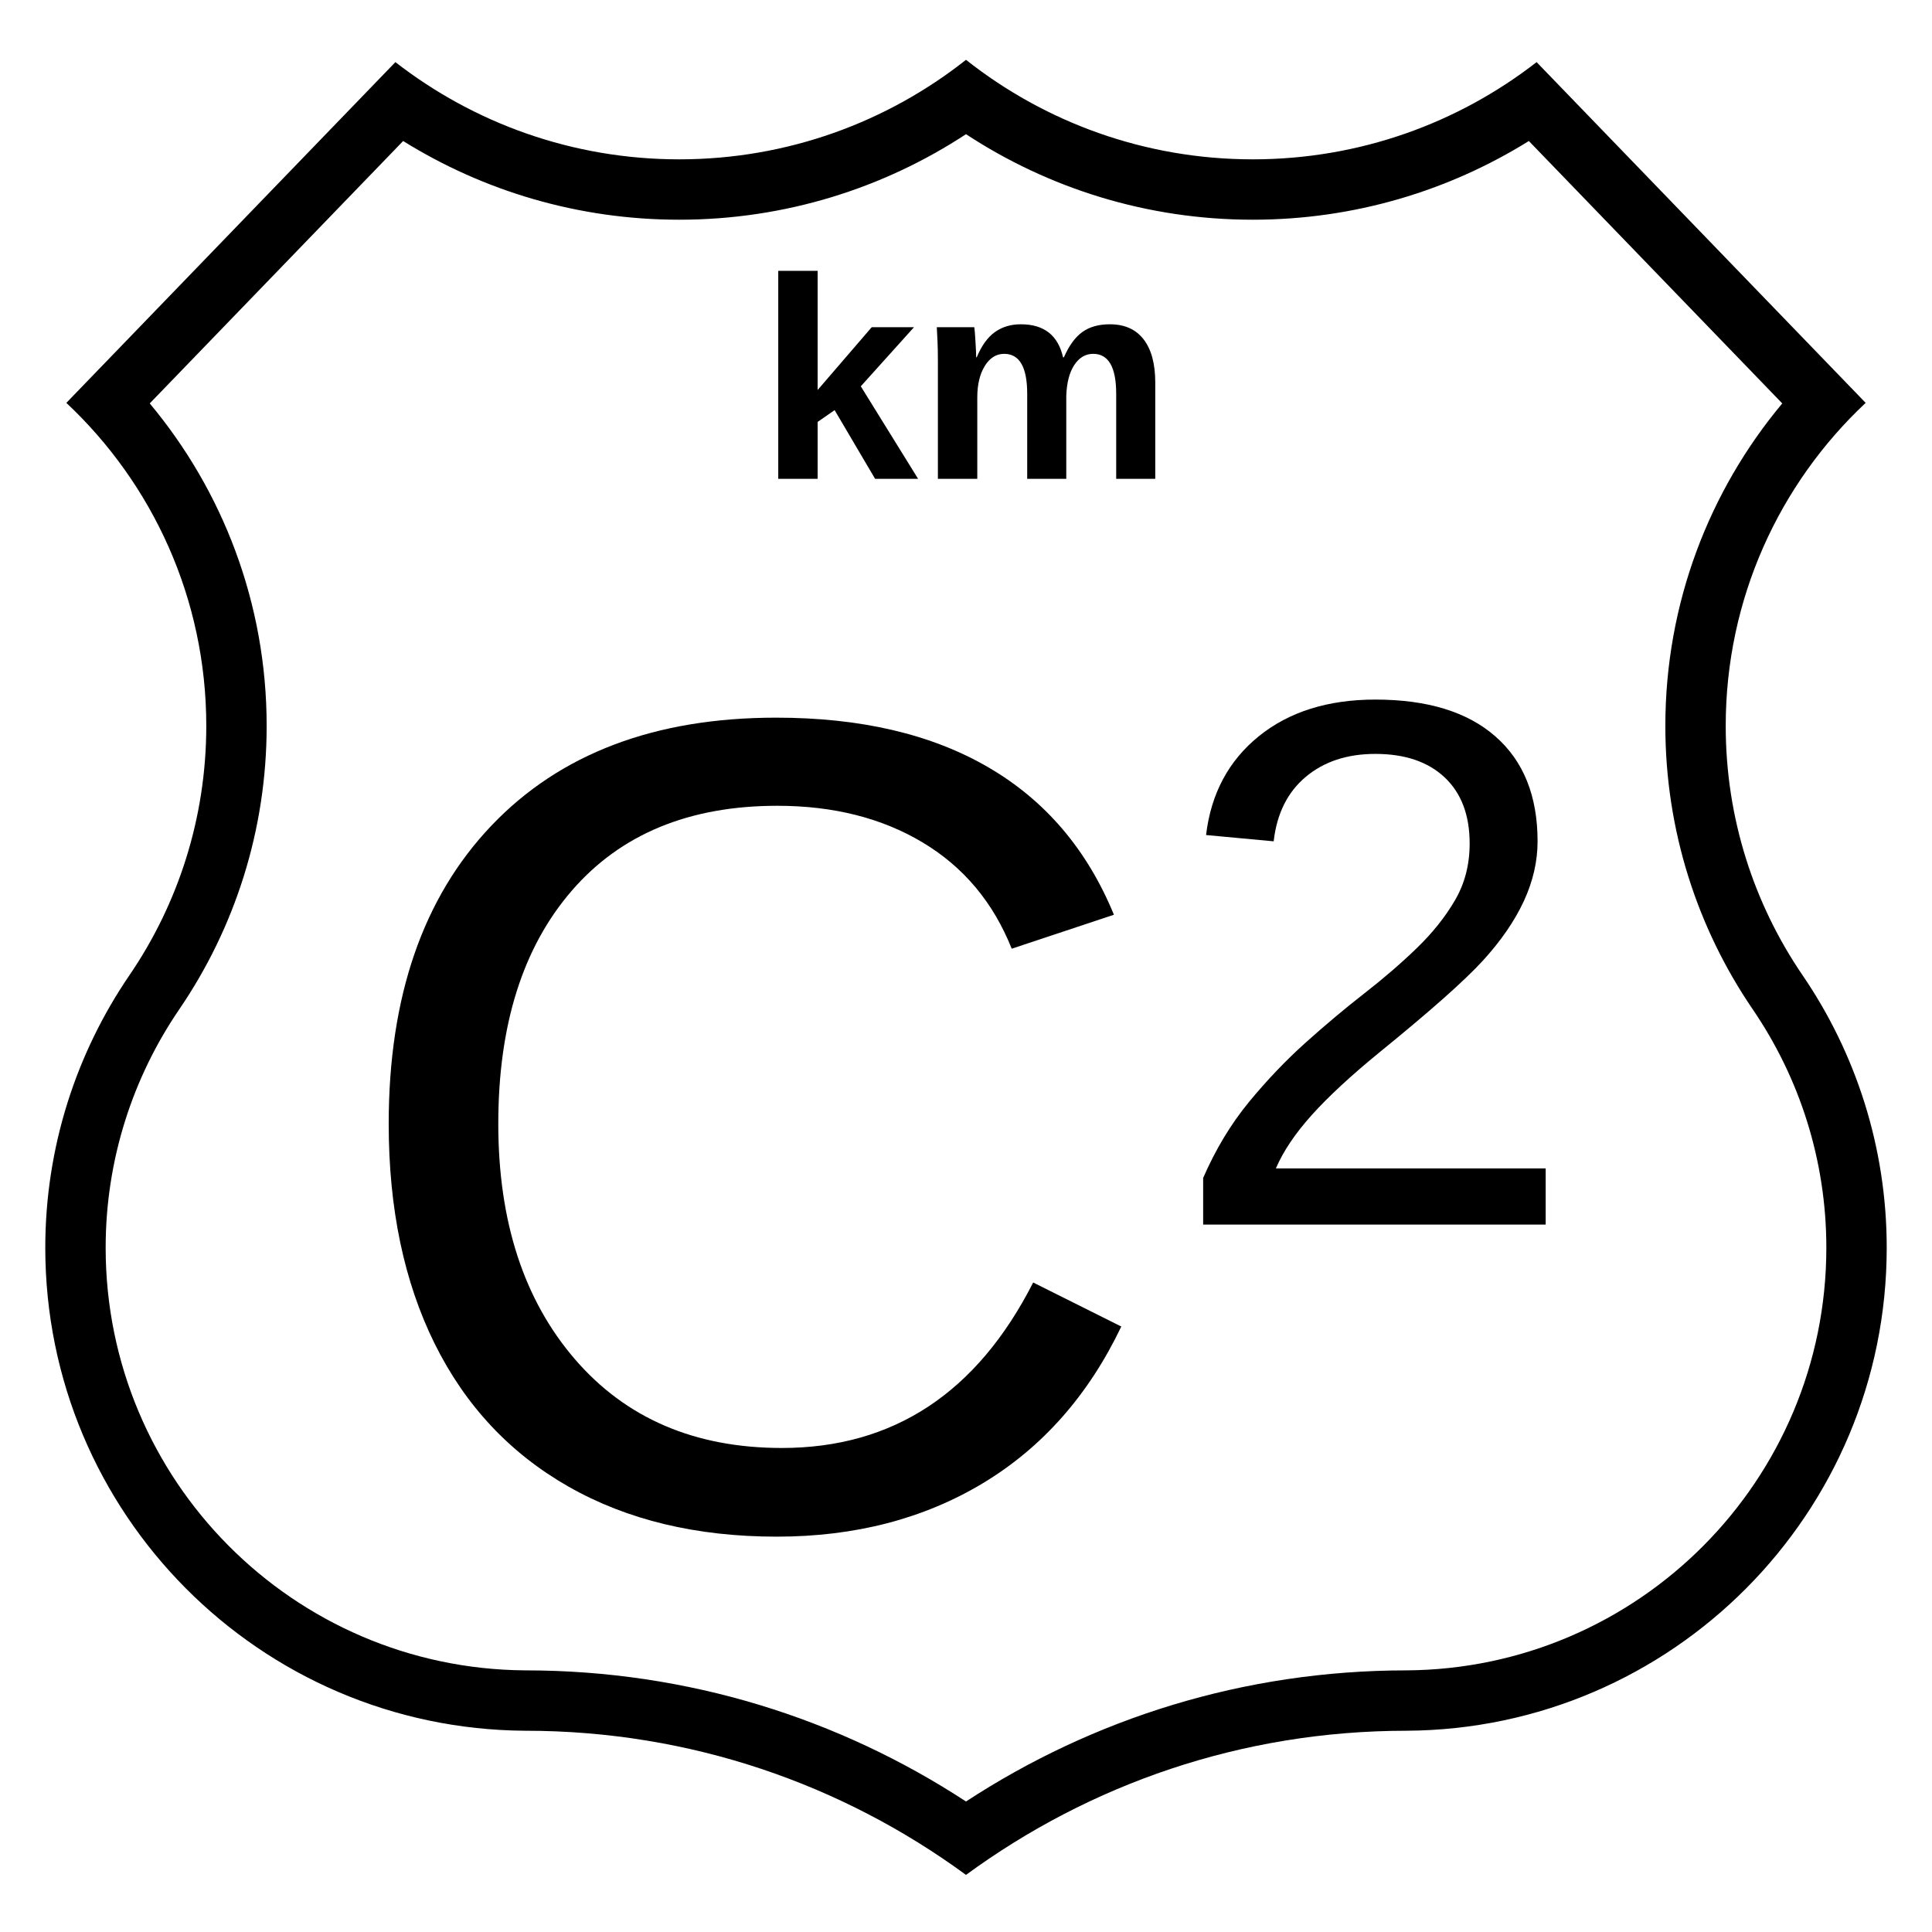
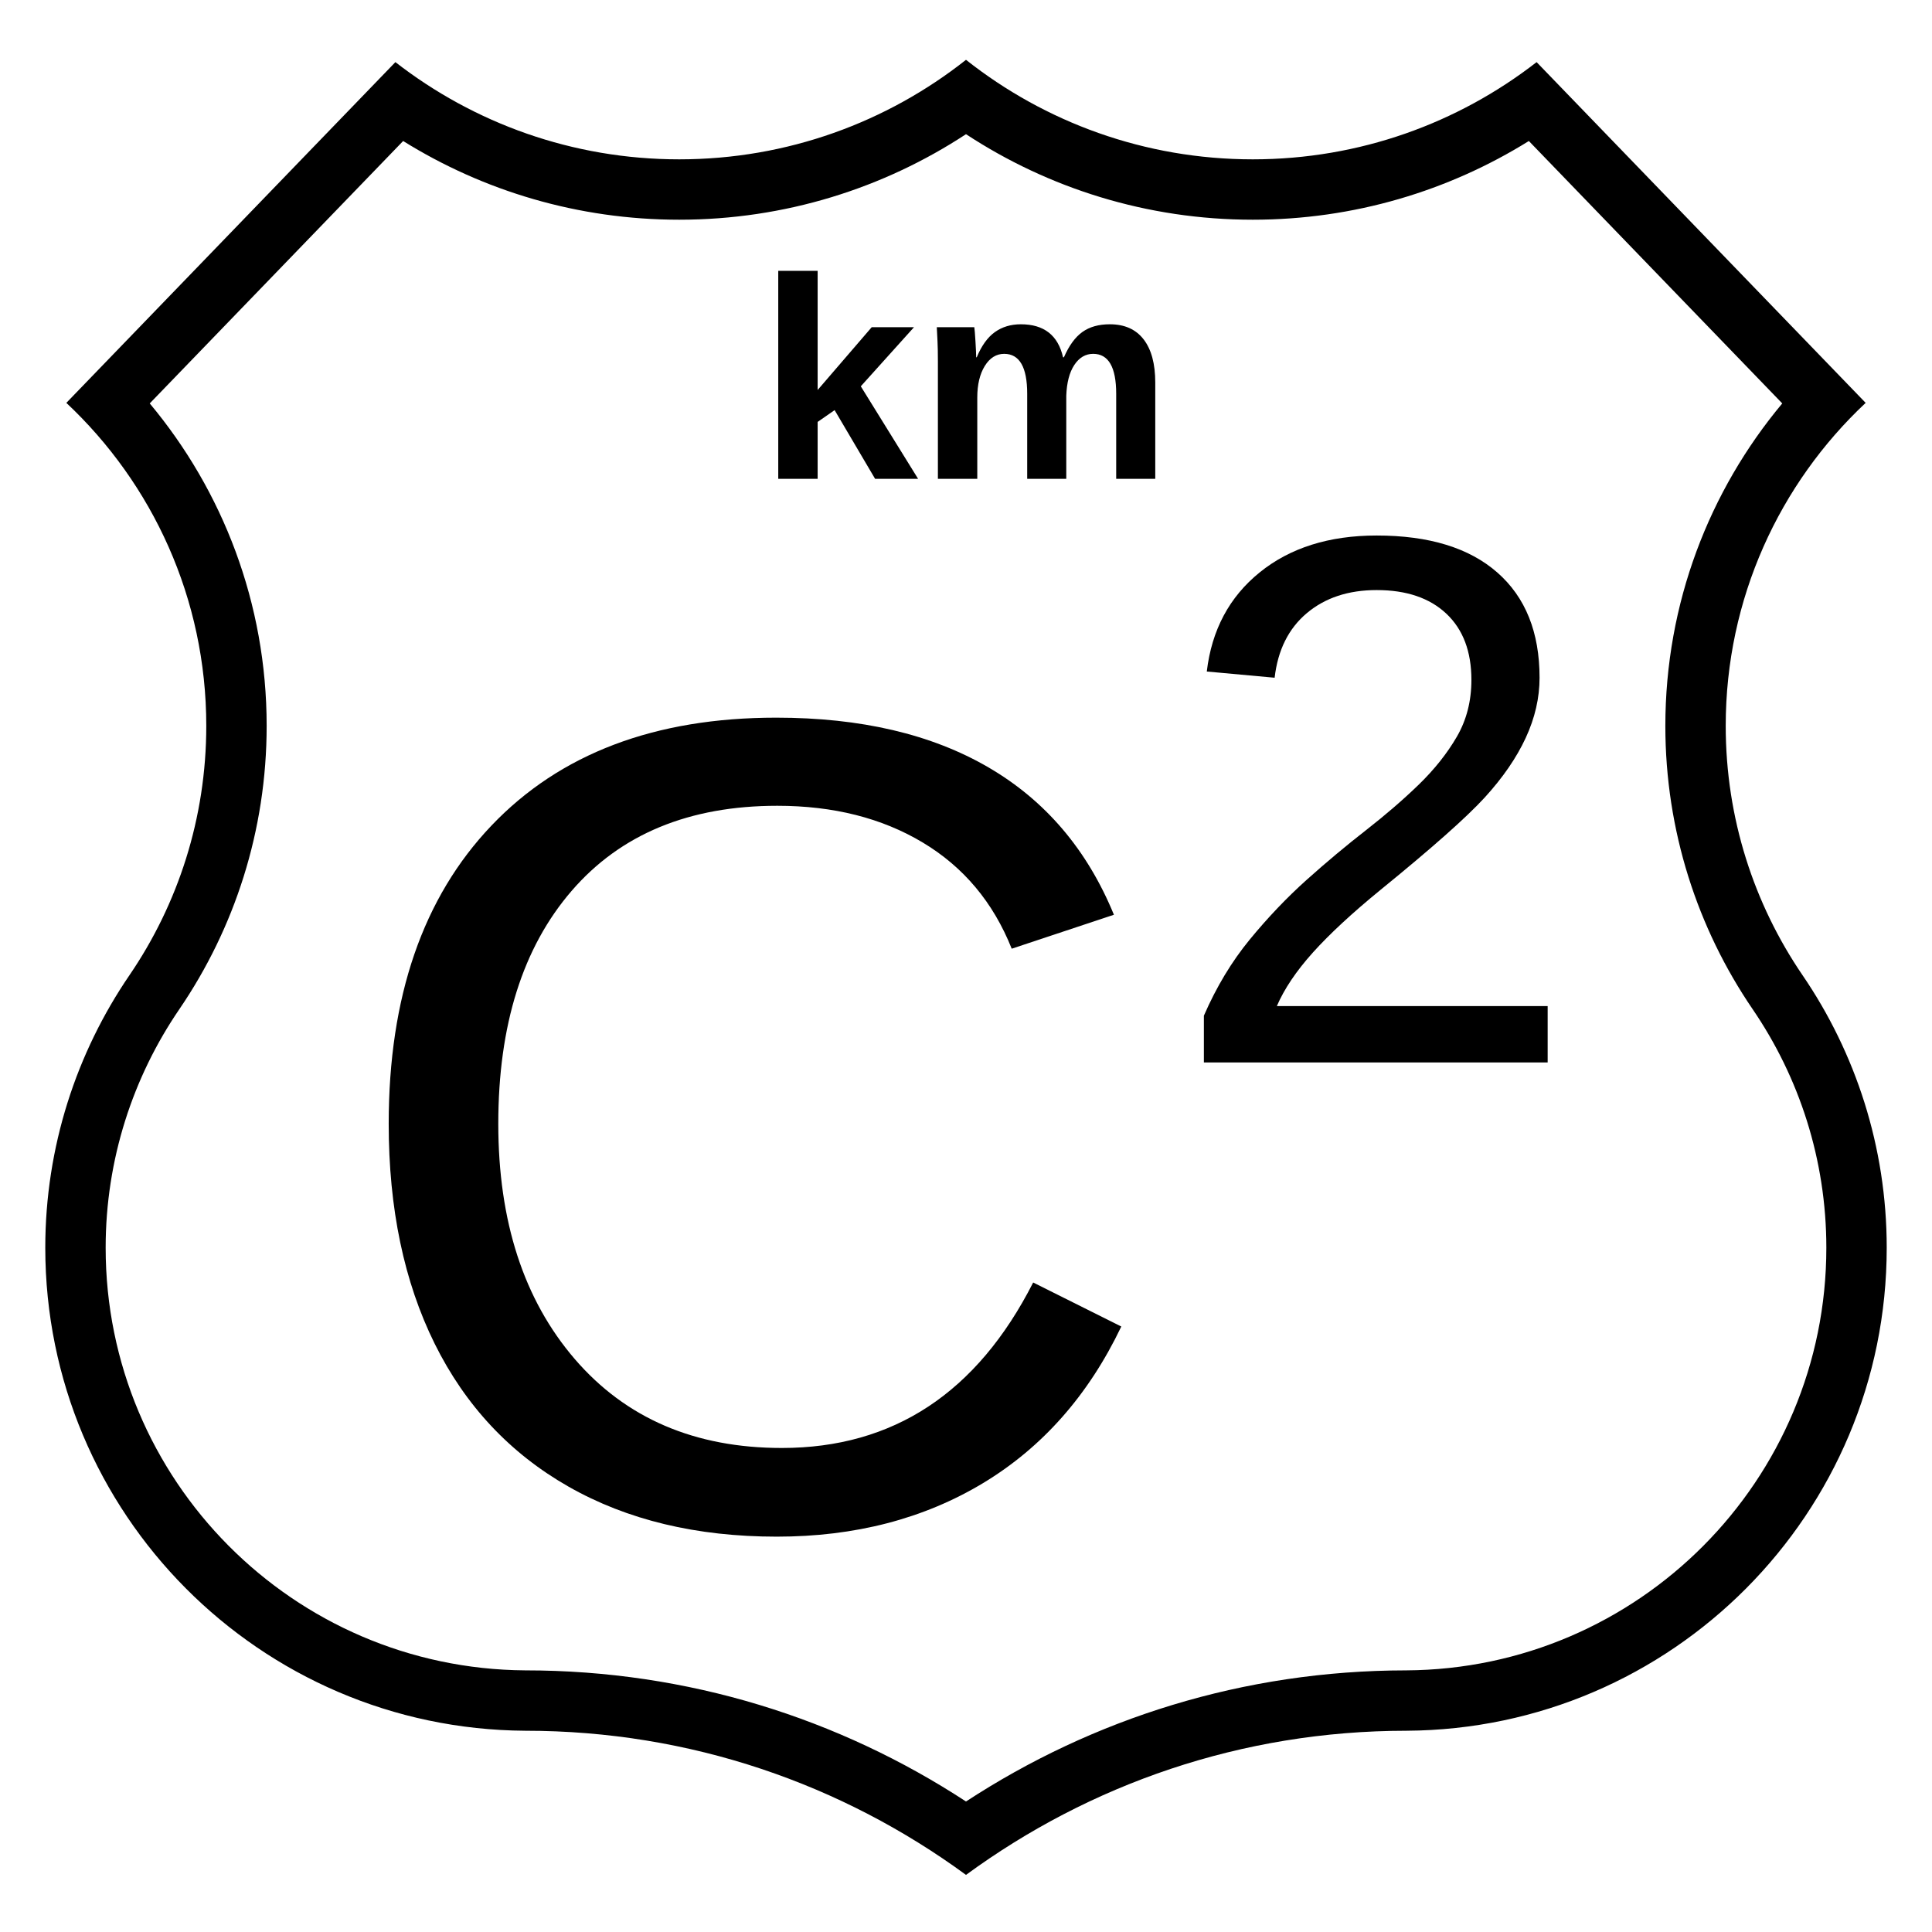
<svg xmlns="http://www.w3.org/2000/svg" version="1.0" width="384" height="384" viewBox="0 0 384 384" id="Layer_1" xml:space="preserve">
  <defs id="defs2072">
	
	
	
</defs>
  <g style="stroke:none;stroke-opacity:1;" id="g2051">
    <path d="M 303.871,28.027 L 354.238,80.183 C 339.748,97.525 331,119.886 331,144.276 C 331,165.119 337.405,184.539 348.348,200.58 C 357.565,214.068 363,230.432 363,248 C 363,294.229 325.656,331.736 279.49,331.999 C 247.121,332.021 217.158,341.616 192,358.061 C 166.811,341.596 136.805,331.998 104.39,331.998 C 58.28,331.673 21,294.19 21,248 C 21,230.433 26.434,214.068 35.652,200.58 C 46.594,184.539 53,165.119 53,144.276 C 53,119.885 44.252,97.525 29.761,80.183 L 80.128,28.027 C 96.056,37.937 114.875,43.67 135,43.67 C 156.028,43.67 175.63,37.411 192,26.67 C 208.369,37.411 227.972,43.67 249,43.67 C 269.125,43.67 287.943,37.937 303.871,28.027 z M 249,31.67 C 270.255,31.67 289.838,24.452 305.412,12.348 L 370.814,80.074 C 353.706,96.12 343,118.948 343,144.276 C 343,162.63 348.631,179.701 358.258,193.813 C 368.789,209.223 375,227.928 375,248 C 375,300.834 332.32,343.699 279.559,343.998 C 246.716,344.01 216.576,354.654 192,372.65 C 167.411,354.646 137.252,343.998 104.39,343.998 C 51.651,343.672 9,300.816 9,248 C 9,227.928 15.211,209.223 25.742,193.813 C 35.368,179.701 41,162.63 41,144.276 C 41,118.948 30.293,96.12 13.185,80.074 L 78.588,12.348 C 94.163,24.452 113.745,31.67 135,31.67 C 156.522,31.67 176.331,24.271 192,11.89 C 207.67,24.271 227.478,31.67 249,31.67 z " style="fill-rule:evenodd;stroke:none;stroke-opacity:1;" id="path2053" />
  </g>
  <text xml:space="preserve" style="font-size:35.659px;font-style:normal;font-variant:normal;font-weight:bold;font-stretch:normal;line-height:125%;letter-spacing:0px;word-spacing:0px;;fill-opacity:1;stroke:none;font-family:Calibri;-inkscape-font-specification:Calibri Bold" x="150.7" y="95.172" id="text3023">
    <tspan id="tspan3025" x="150.7" y="95.172" style="font-size:57.054px;font-style:normal;font-variant:normal;font-weight:bold;font-stretch:normal;;font-family:Arial;-inkscape-font-specification:Arial Bold">km</tspan>
  </text>
-   <text xml:space="preserve" style="font-size:63.864px;font-style:normal;font-weight:normal;line-height:125%;letter-spacing:0px;word-spacing:0px;;fill-opacity:1;stroke:none;font-family:Sans" x="65.586" y="303.171" id="text3031">
-     <tspan id="tspan3033" x="65.586" y="303.171" style="font-size:229.909px;font-style:normal;font-variant:normal;font-weight:normal;font-stretch:normal;;font-family:Arial;-inkscape-font-specification:Arial">C<tspan style="font-size:149.443px;font-style:normal;font-variant:normal;font-weight:normal;font-stretch:normal;baseline-shift:super;font-family:Arial;-inkscape-font-specification:Arial" id="tspan3037">2</tspan>
+   <text xml:space="preserve" style="font-size:63.864px;font-style:normal;font-weight:normal;line-height:125%;letter-spacing:0px;word-spacing:0px;fill-opacity:1;stroke:none;font-family:Sans" x="65.586" y="303.171" id="text3031">
+     <tspan id="tspan3033" x="65.586" y="303.171" style="font-size:229.909px;font-style:normal;font-variant:normal;font-weight:normal;font-stretch:normal;font-family:Arial;-inkscape-font-specification:Arial">C<tspan style="font-size:149.443px;font-style:normal;font-variant:normal;font-weight:normal;font-stretch:normal;baseline-shift:super;font-family:Arial;-inkscape-font-specification:Arial" id="tspan3037" />
    </tspan>
  </text>
+   <text xml:space="preserve" style="font-size:150px;font-style:normal;font-variant:normal;font-weight:normal;font-stretch:normal;line-height:125%;letter-spacing:0px;word-spacing:0px;fill-opacity:1;stroke:none;font-family:Arial;-inkscape-font-specification:Arial" x="231.734" y="211.172" id="text3040">
+     <tspan id="tspan3042" x="231.734" y="211.172">2</tspan>
+   </text>
</svg>
